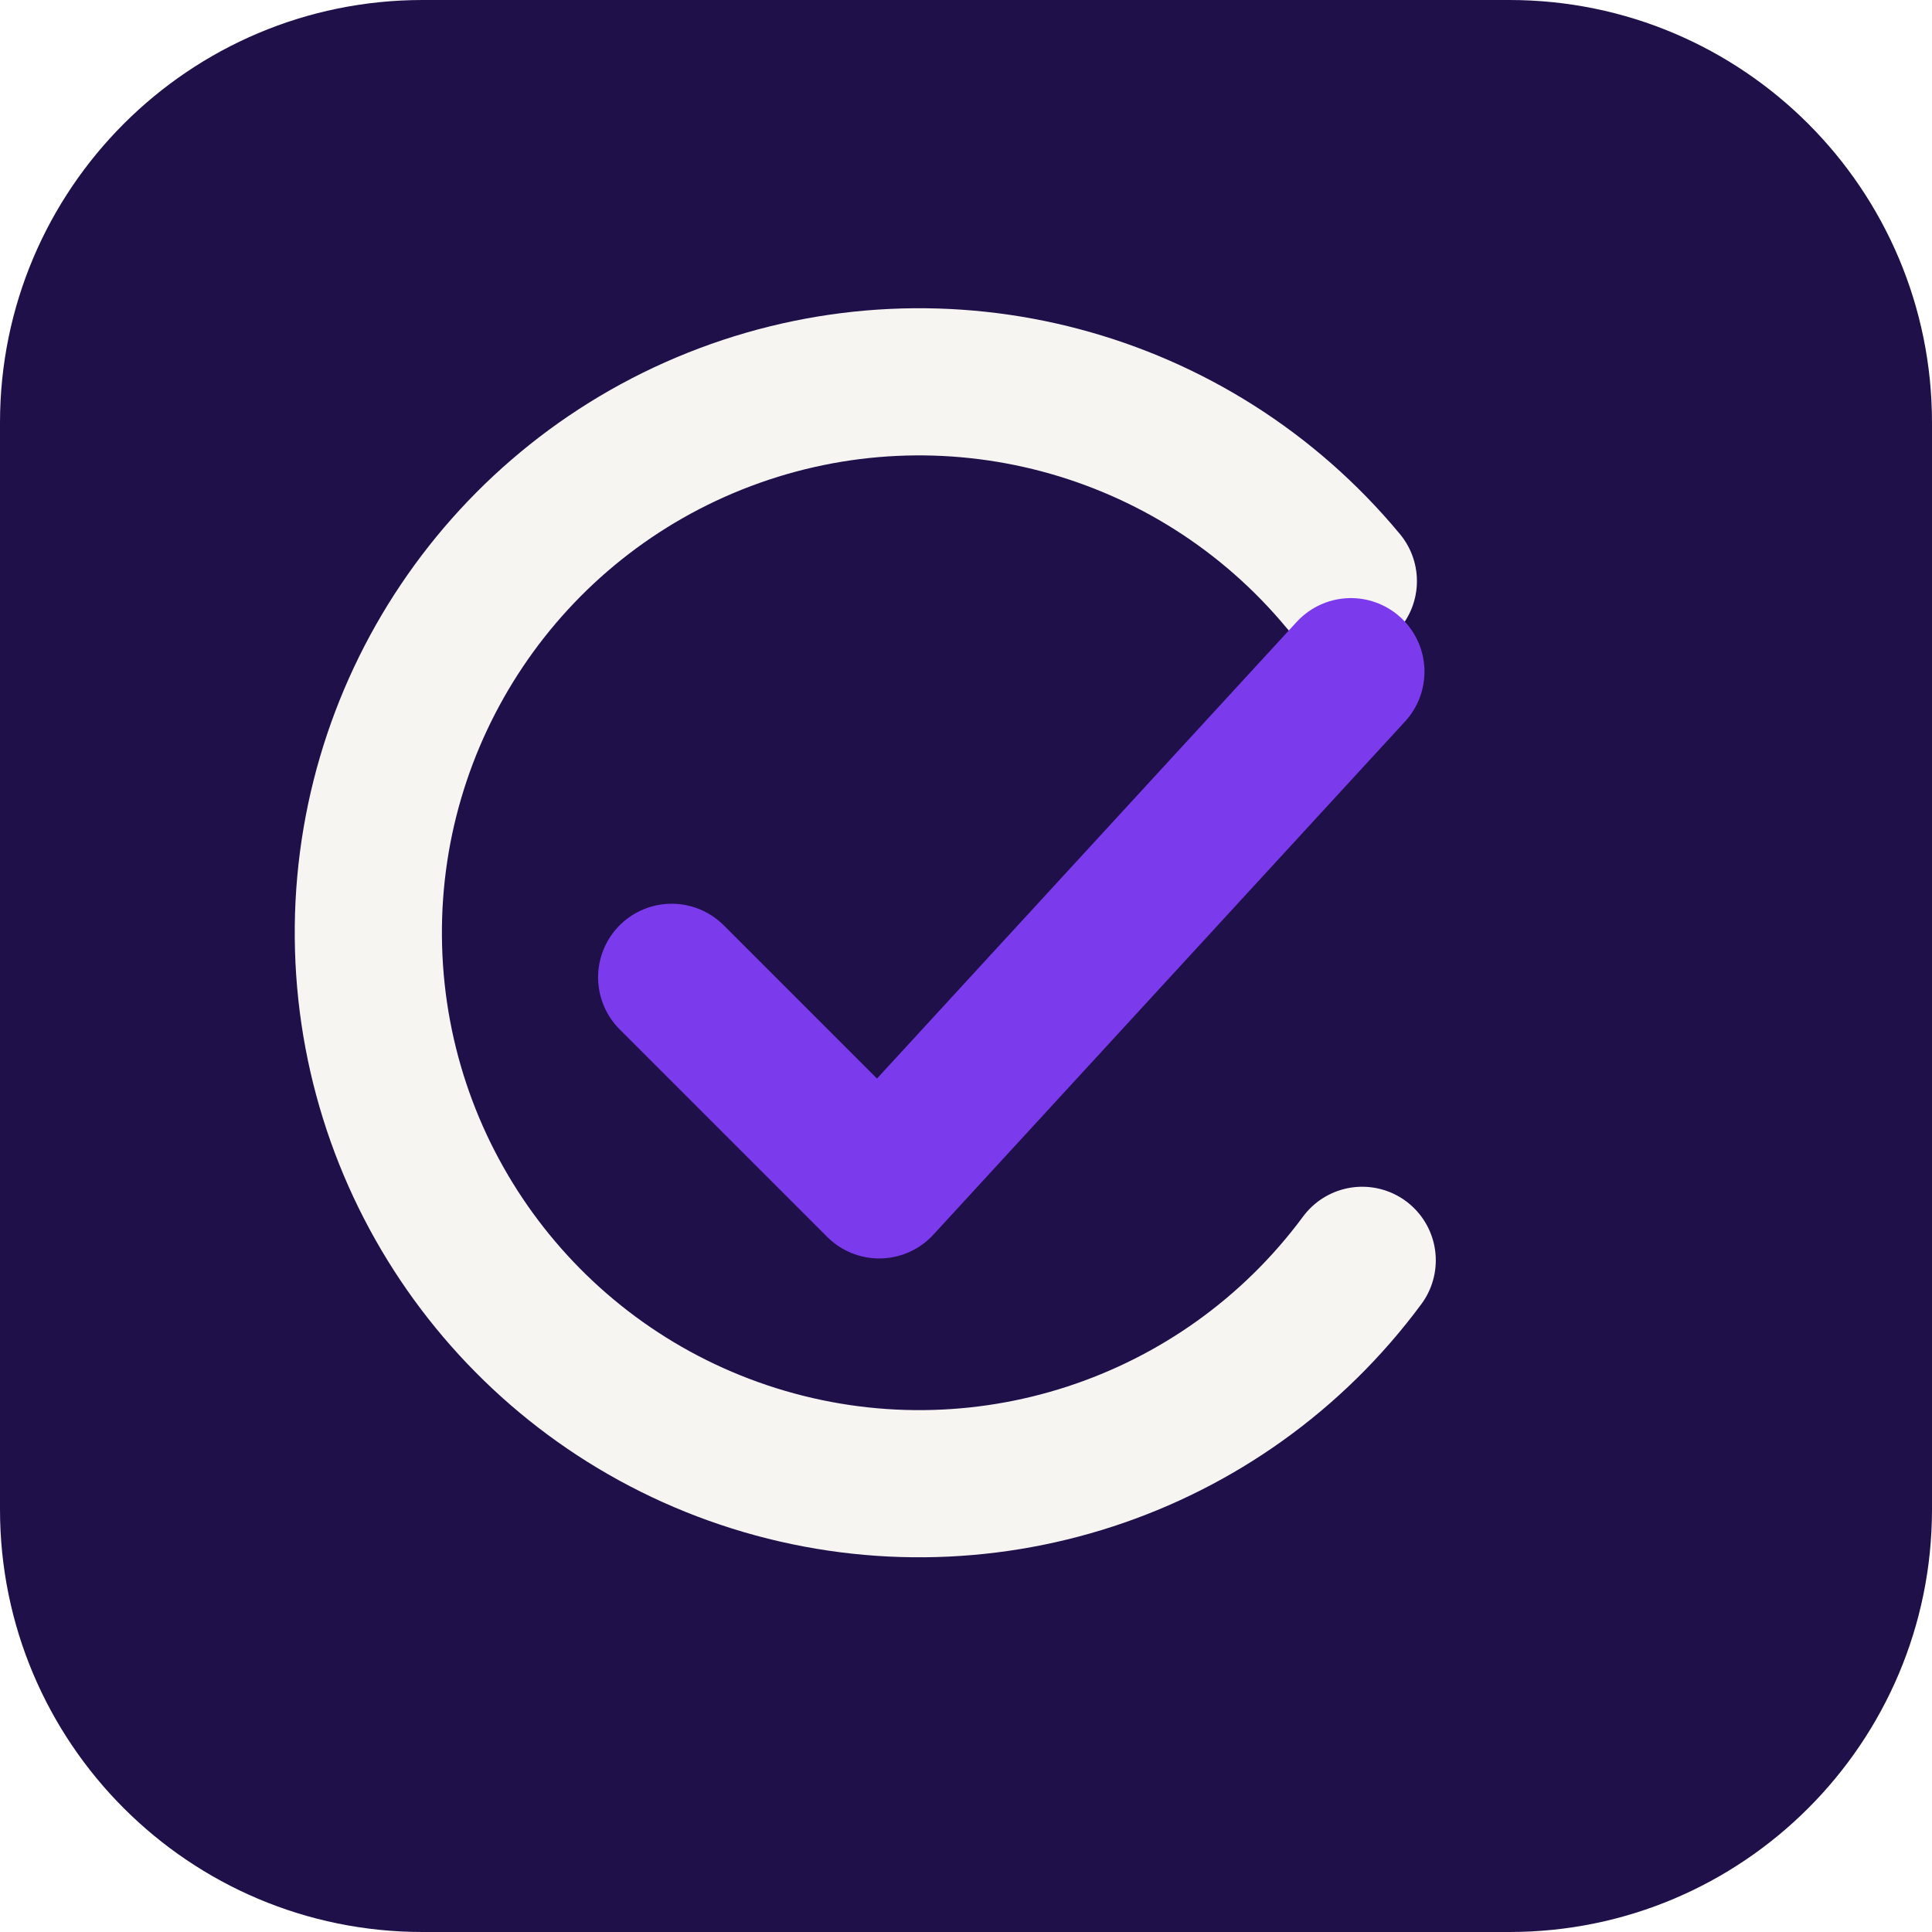
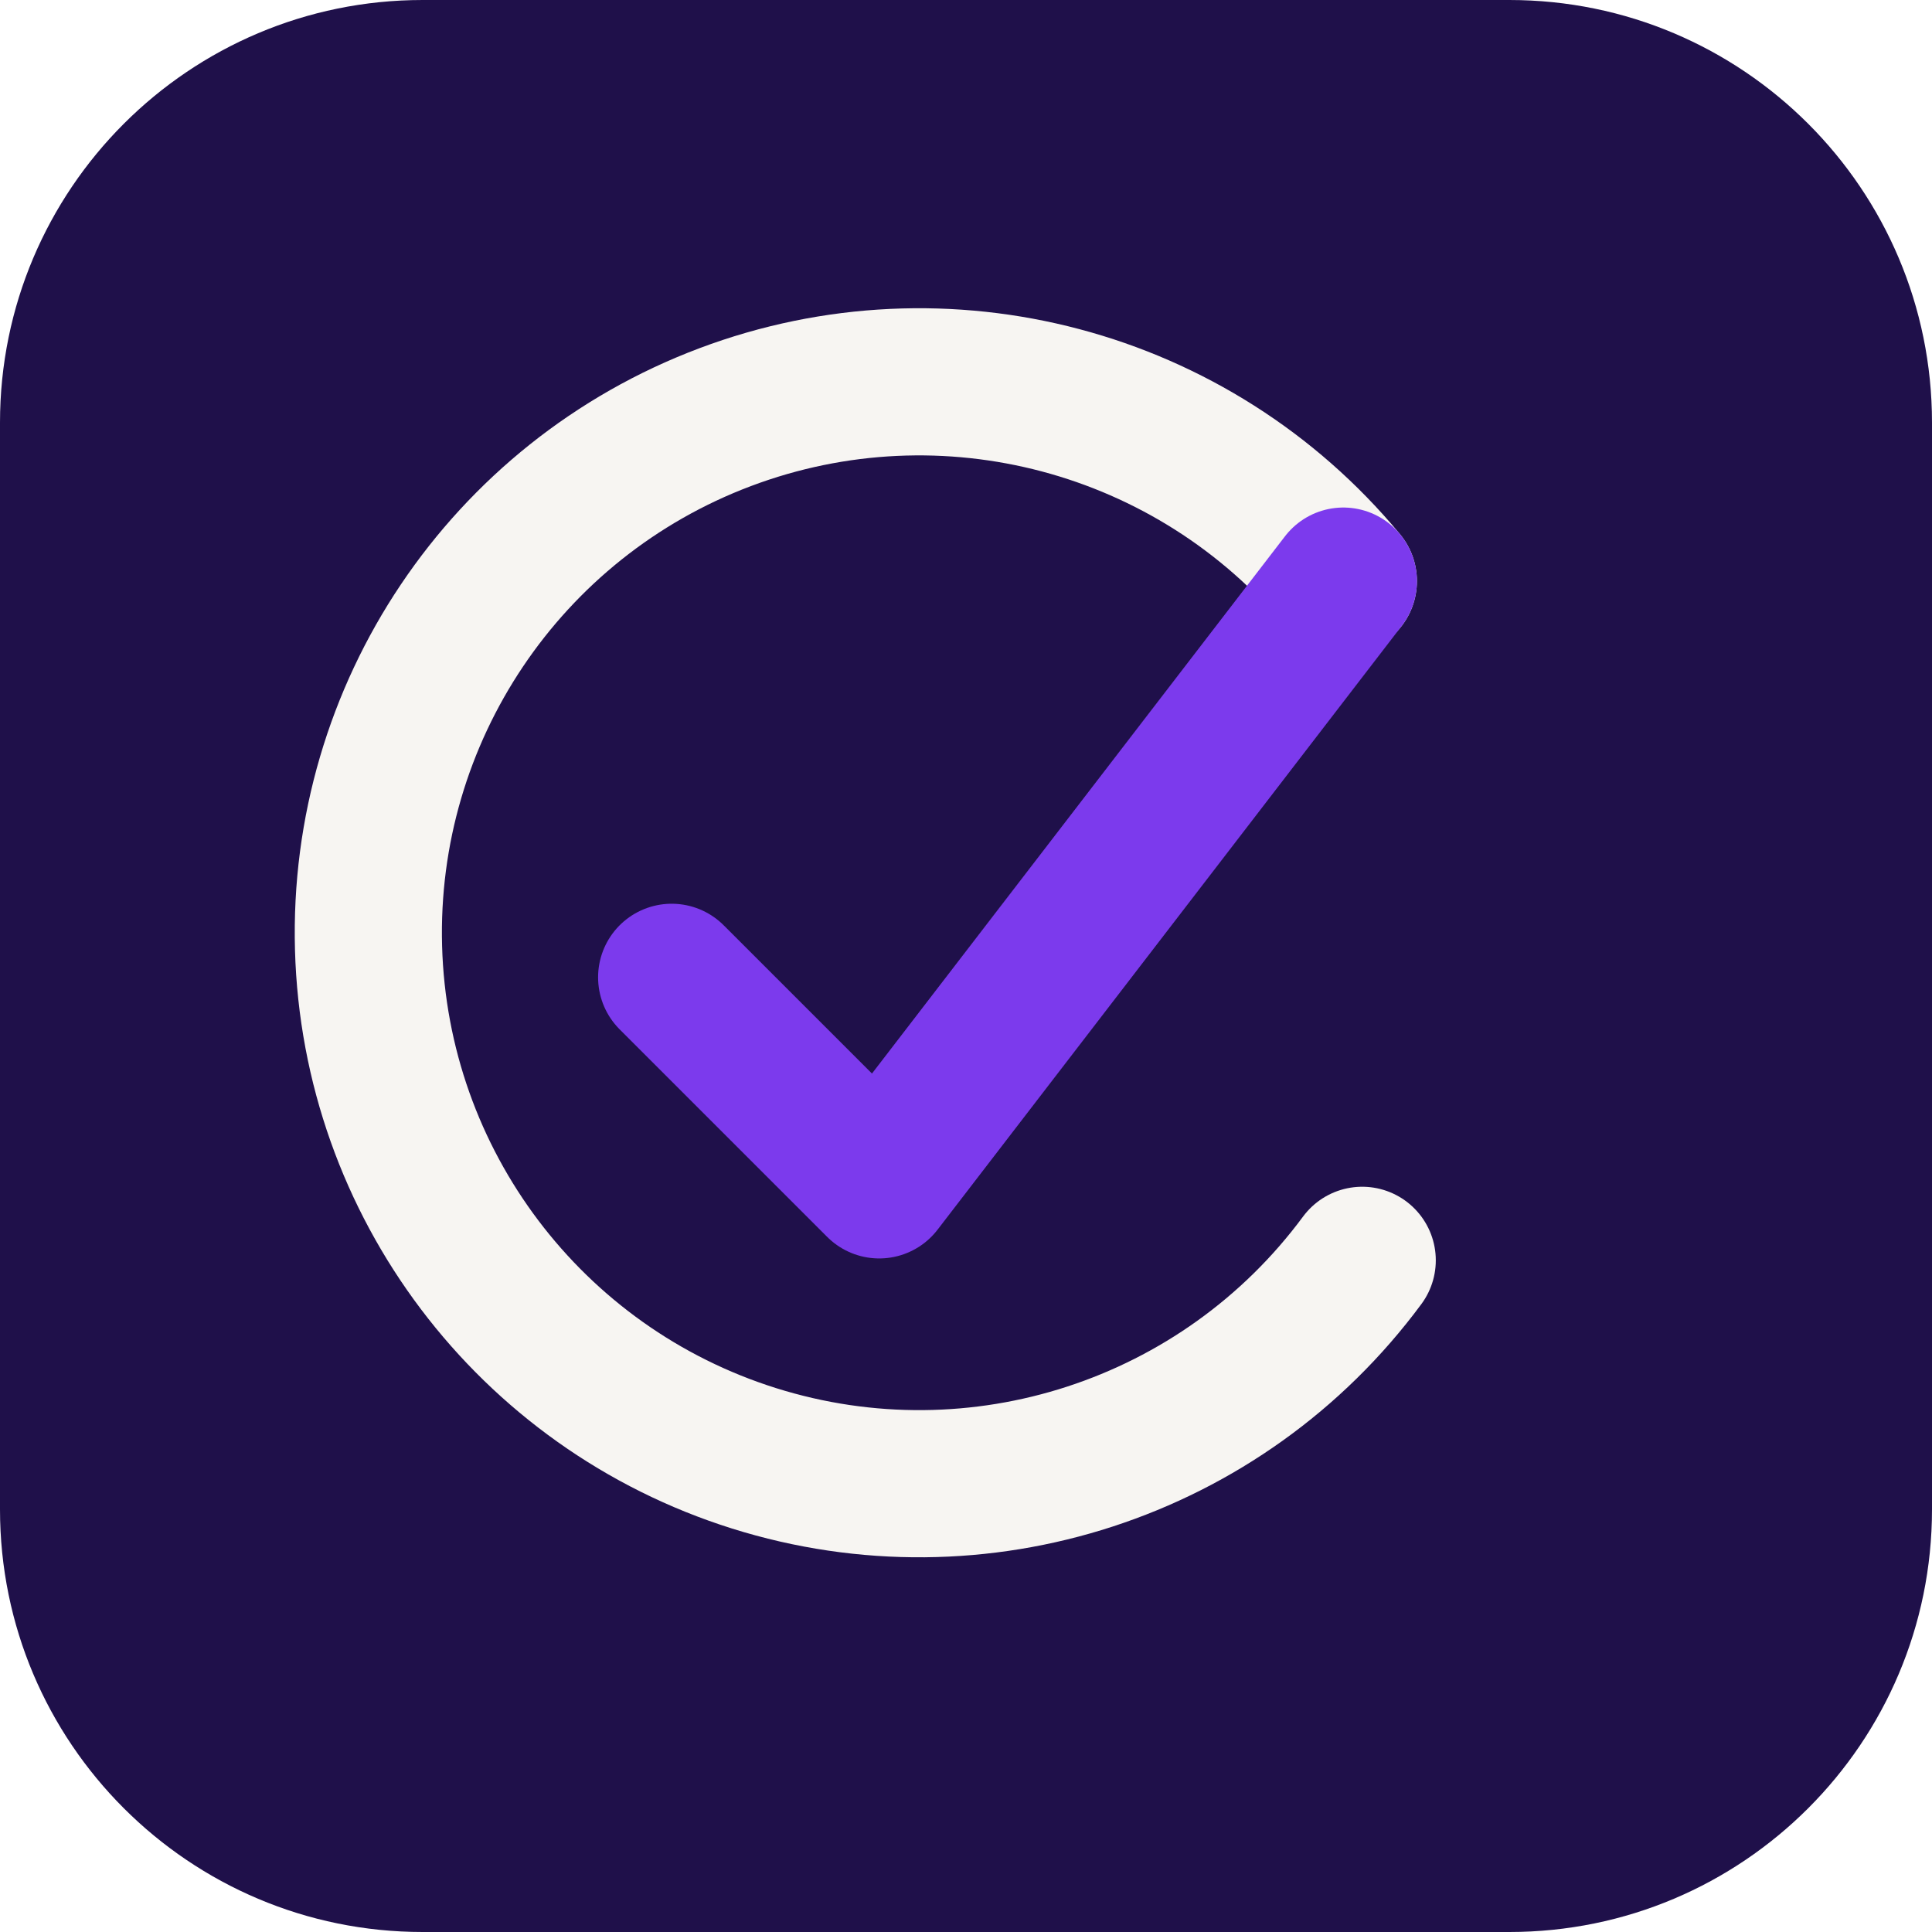
<svg xmlns="http://www.w3.org/2000/svg" width="512" height="512" viewBox="0 0 512 512" role="img" aria-labelledby="title description">
  <rect width="512" height="512" rx="112" fill="#1F104A" />
  <g fill="none" stroke-linecap="round" stroke-linejoin="round">
    <path d="M356 154a146 146 0 1 0 5 180" stroke="#F7F5F2" stroke-width="39" />
-     <path d="m178 259 55 55 125-136" stroke="#7C3AED" stroke-width="39" />
+     <path d="m178 259 55 55 123-160" stroke="#7C3AED" stroke-width="39" />
  </g>
</svg>
